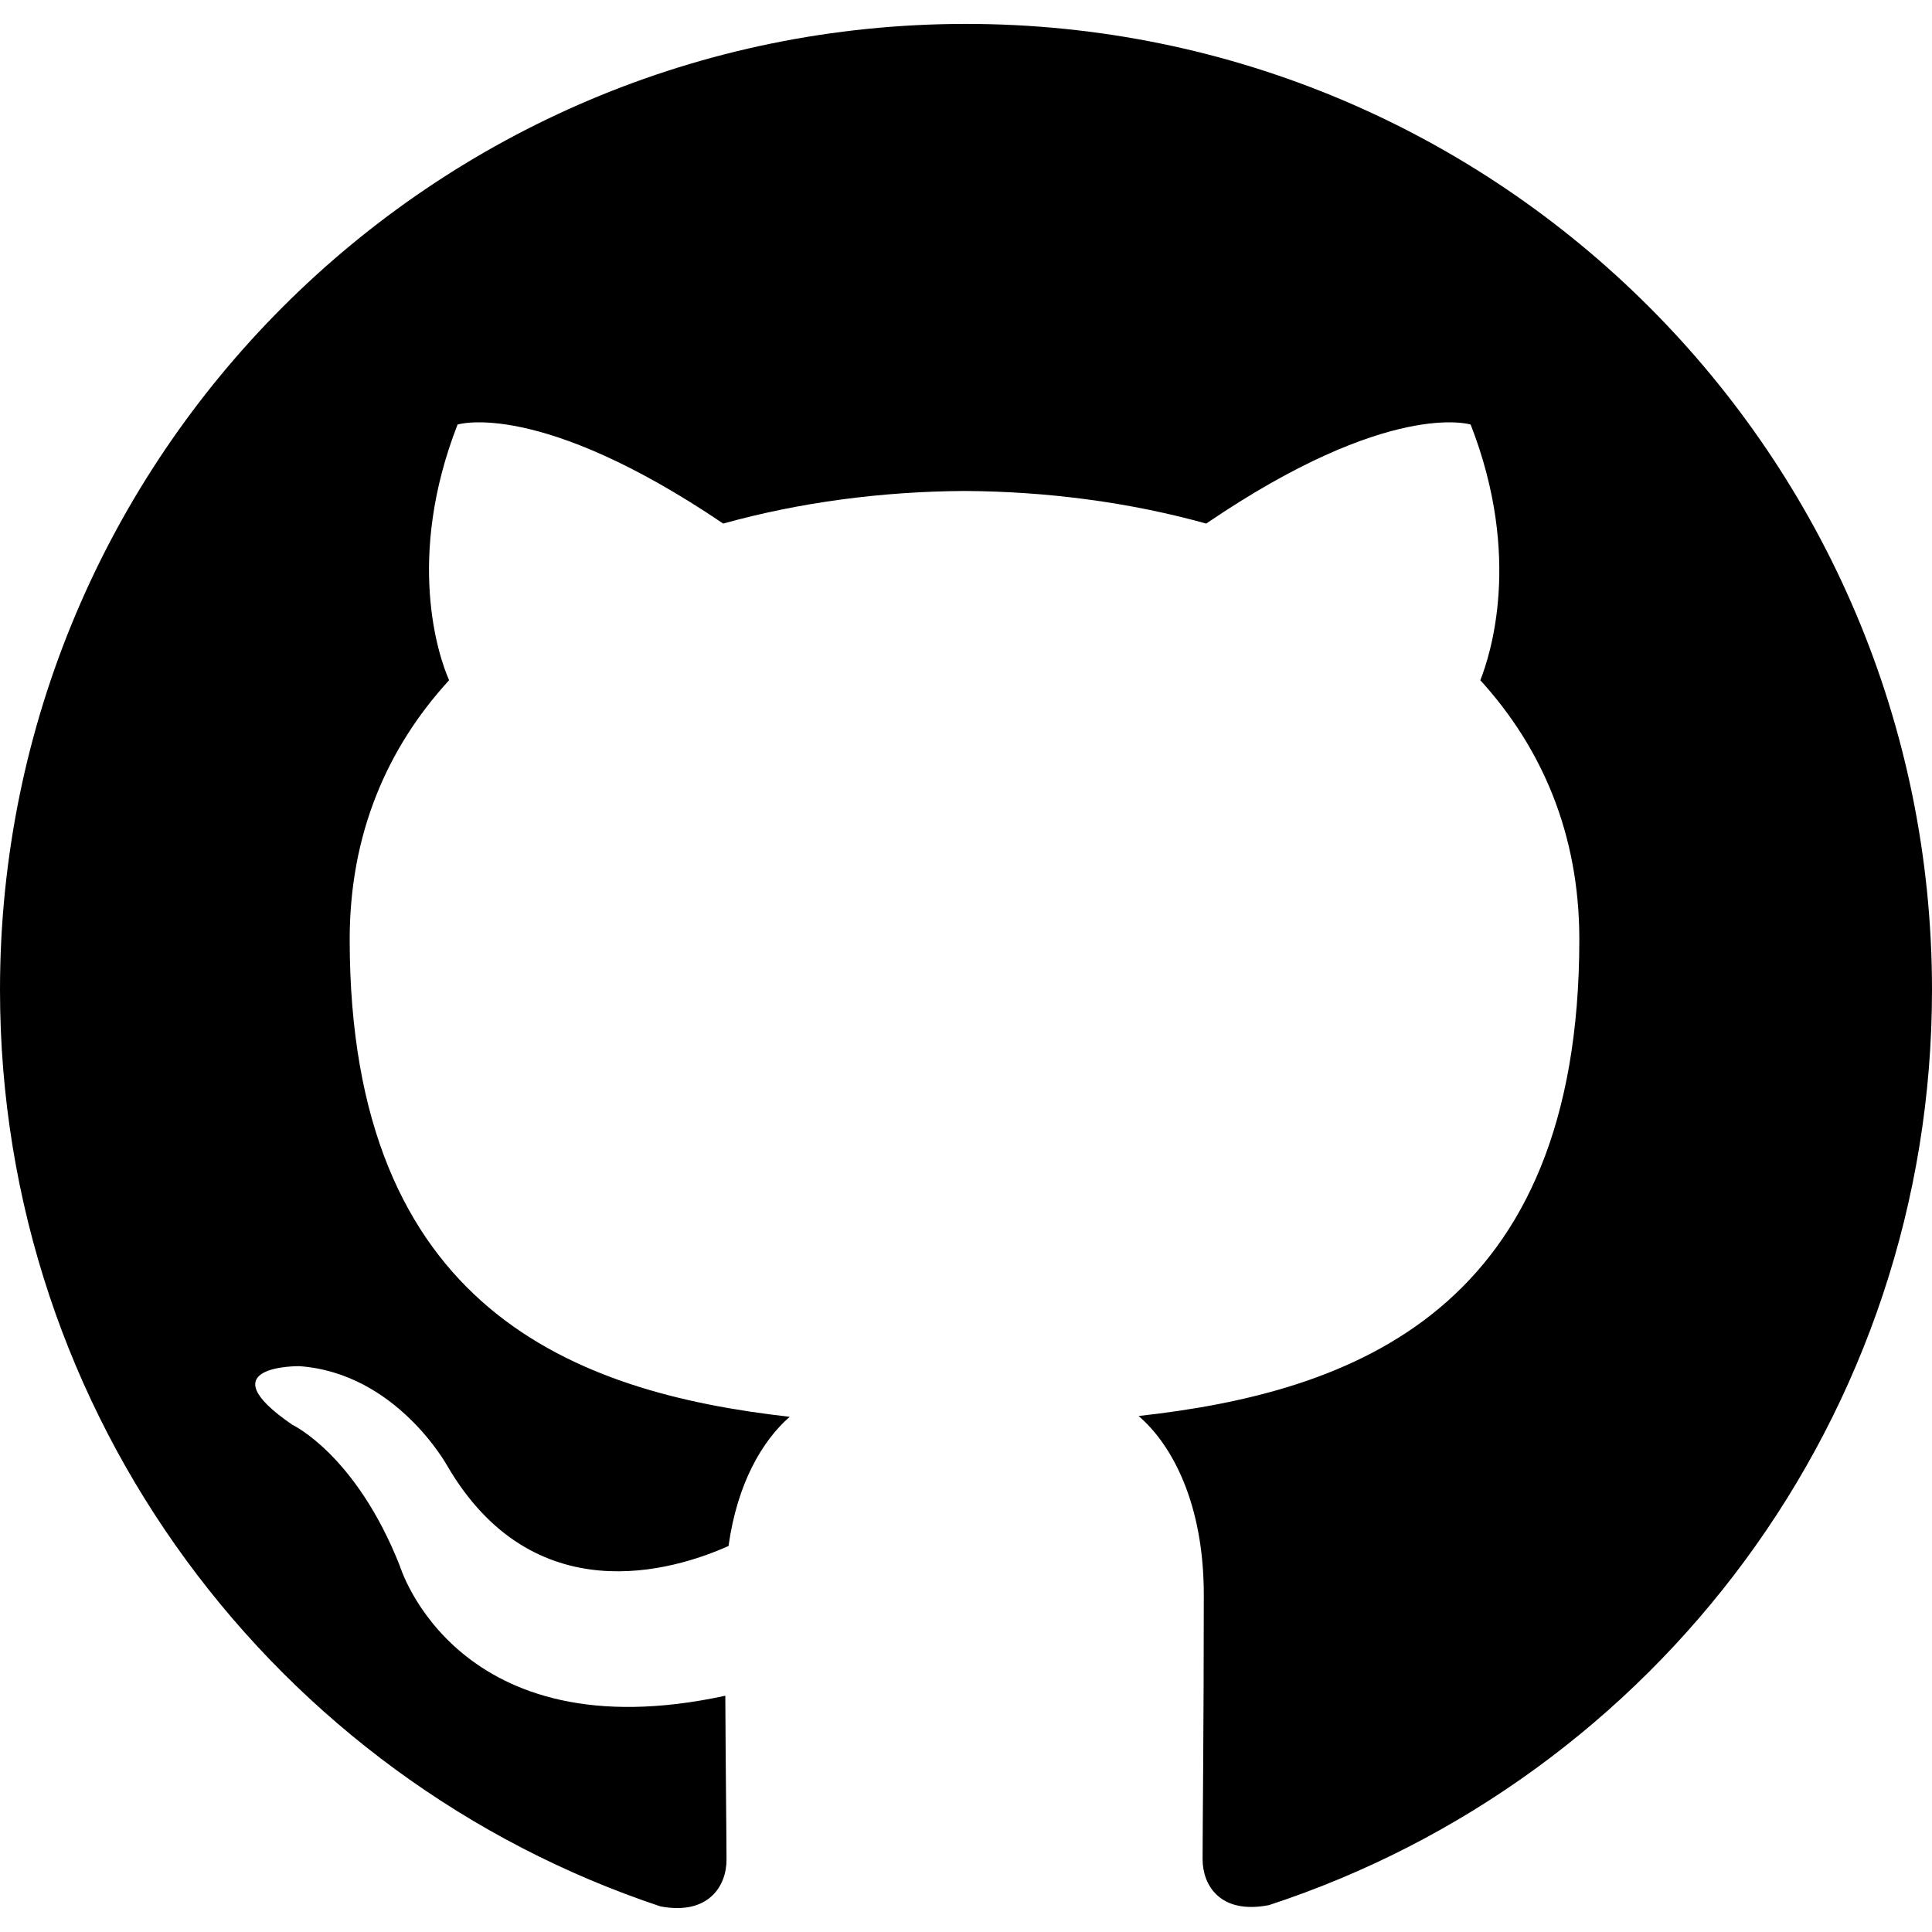
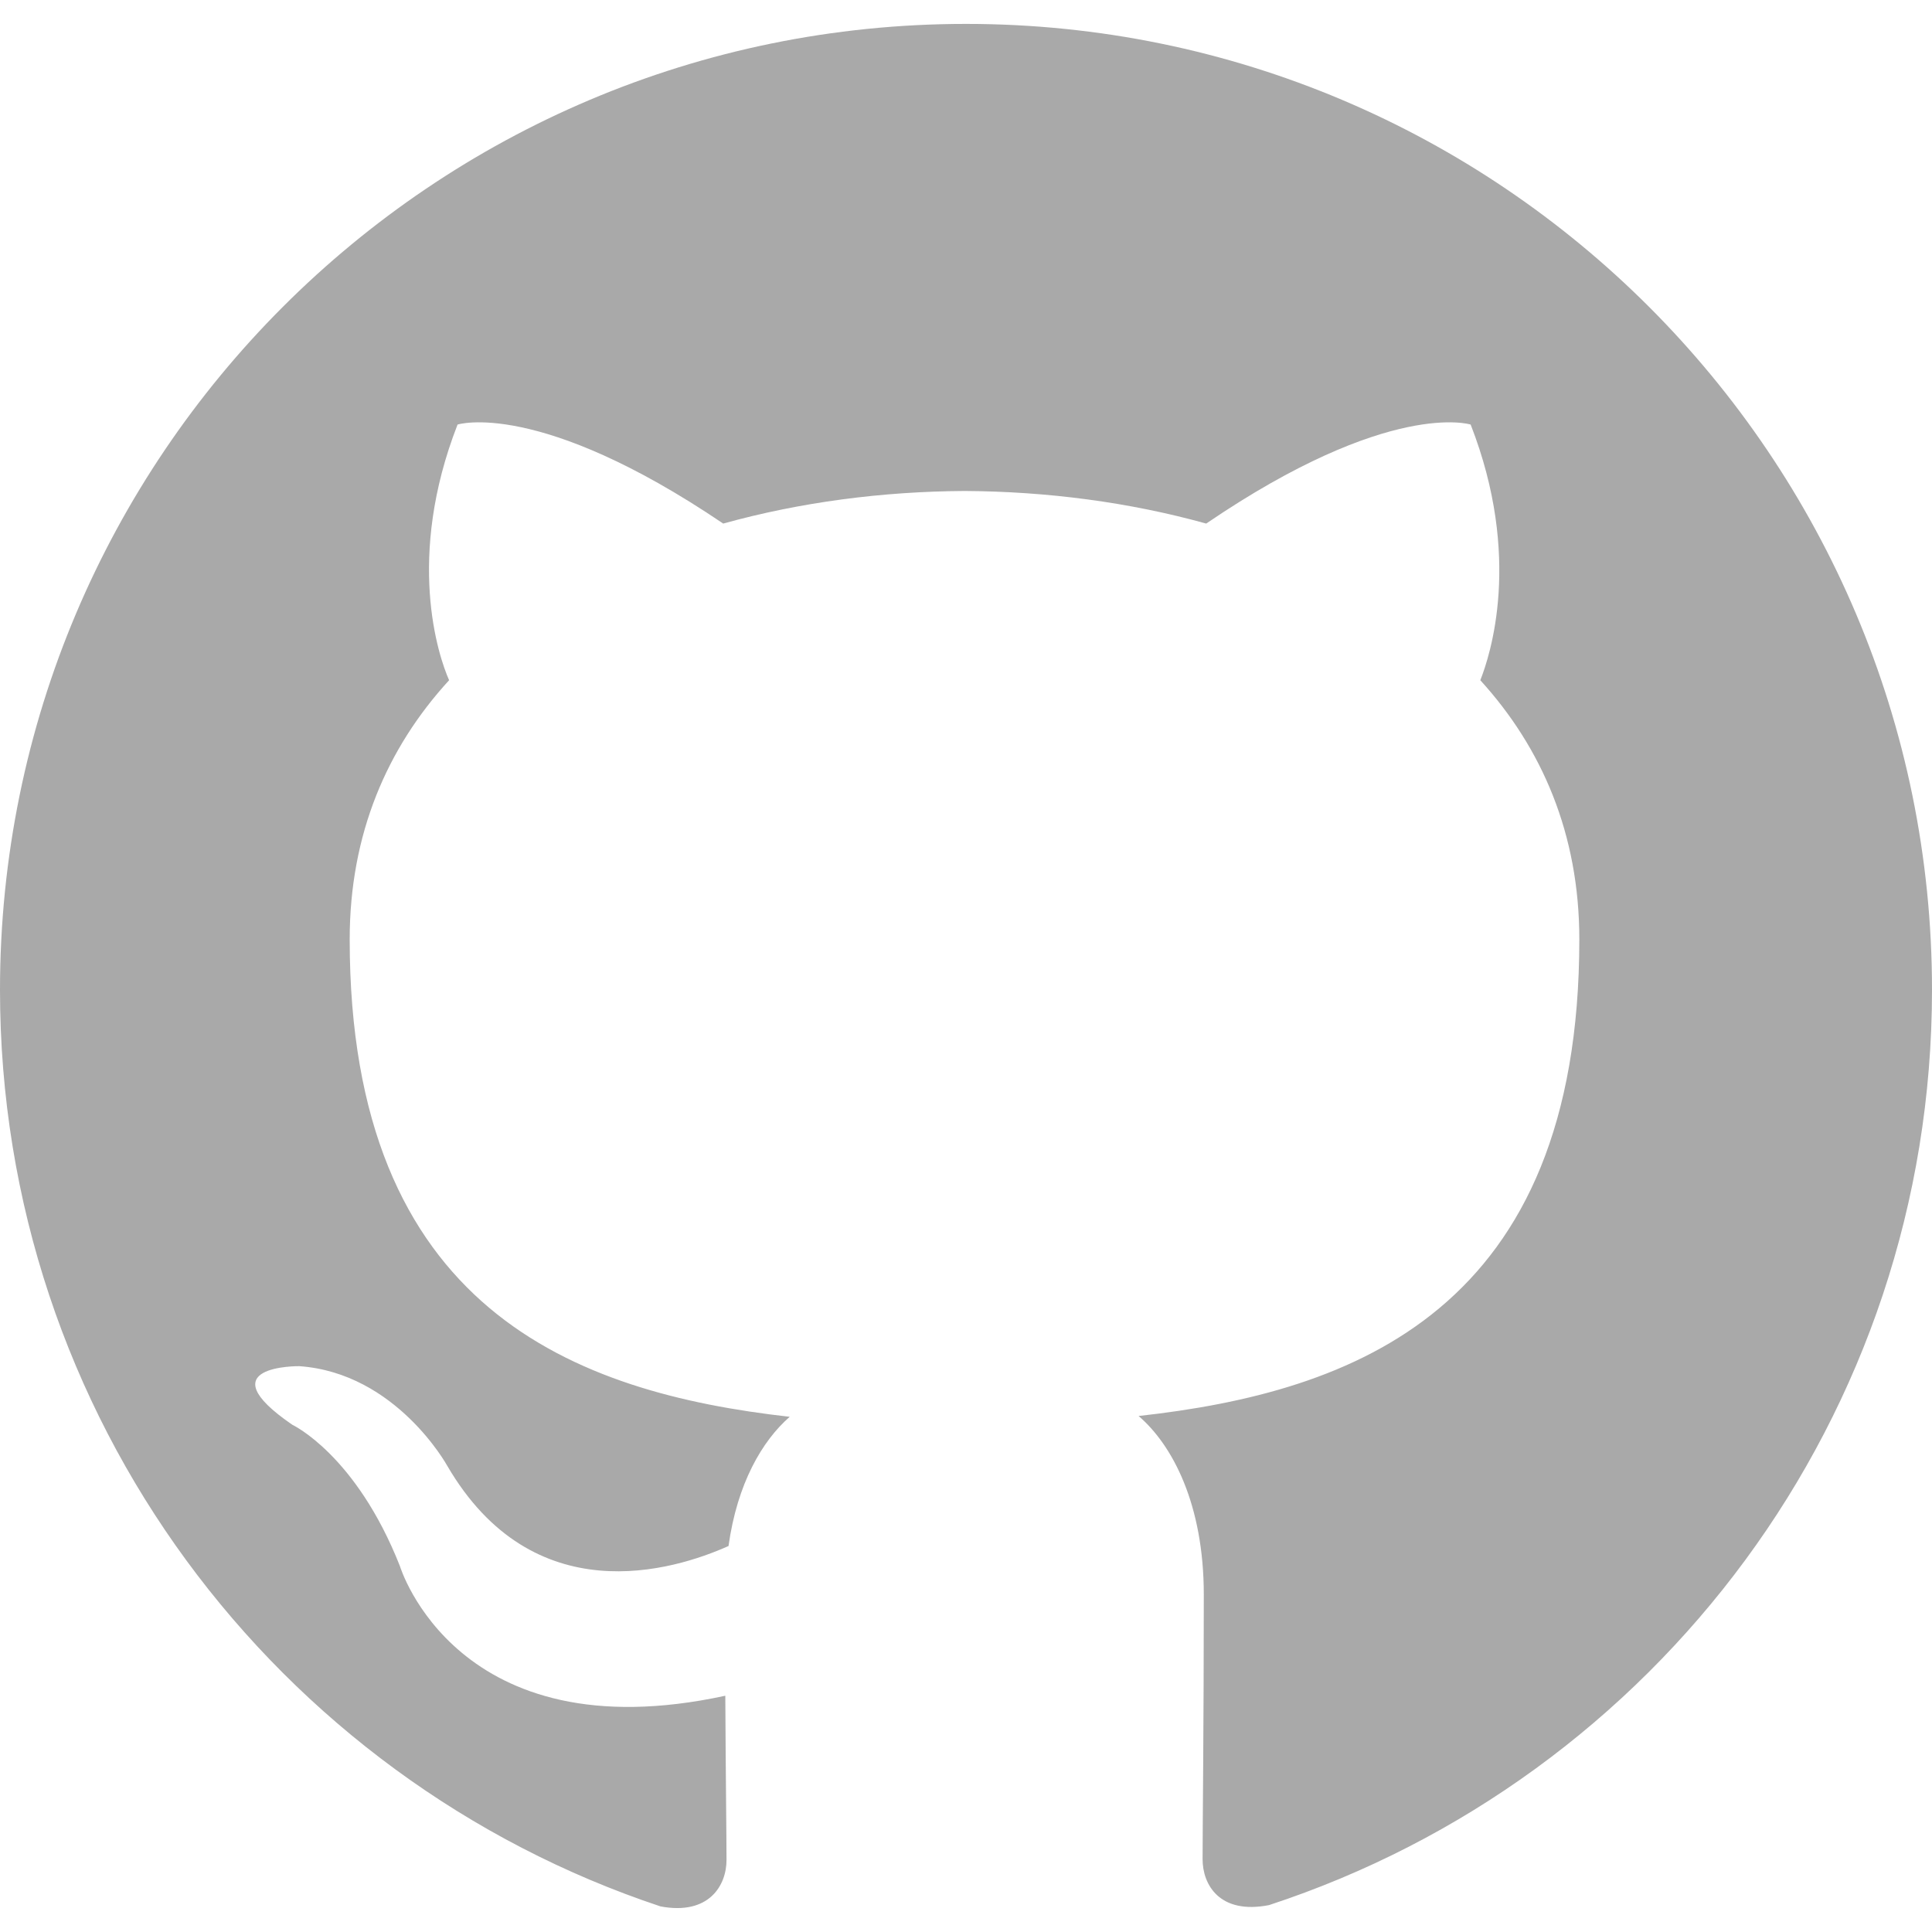
- <svg xmlns="http://www.w3.org/2000/svg" role="img" viewBox="0 0 24 24">
+ <svg xmlns="http://www.w3.org/2000/svg" role="img" viewBox="0 0 24 24" style="fill:darkgray;">
  <path d="M12 .297c-6.63 0-12 5.373-12 12 0 5.303 3.438 9.8 8.205 11.385.6.113.82-.258.82-.577 0-.285-.01-1.04-.015-2.04-3.338.724-4.042-1.61-4.042-1.61C4.422 18.07 3.633 17.7 3.633 17.7c-1.087-.744.084-.729.084-.729 1.205.084 1.838 1.236 1.838 1.236 1.07 1.835 2.809 1.305 3.495.998.108-.776.417-1.305.76-1.605-2.665-.3-5.466-1.332-5.466-5.93 0-1.31.465-2.38 1.235-3.22-.135-.303-.54-1.523.105-3.176 0 0 1.005-.322 3.3 1.23.96-.267 1.98-.399 3-.405 1.02.006 2.04.138 3 .405 2.28-1.552 3.285-1.23 3.285-1.23.645 1.653.24 2.873.12 3.176.765.84 1.23 1.91 1.23 3.22 0 4.61-2.805 5.625-5.475 5.92.42.36.81 1.096.81 2.22 0 1.606-.015 2.896-.015 3.286 0 .315.21.69.825.57C20.565 22.092 24 17.592 24 12.297c0-6.627-5.373-12-12-12" />
</svg>
